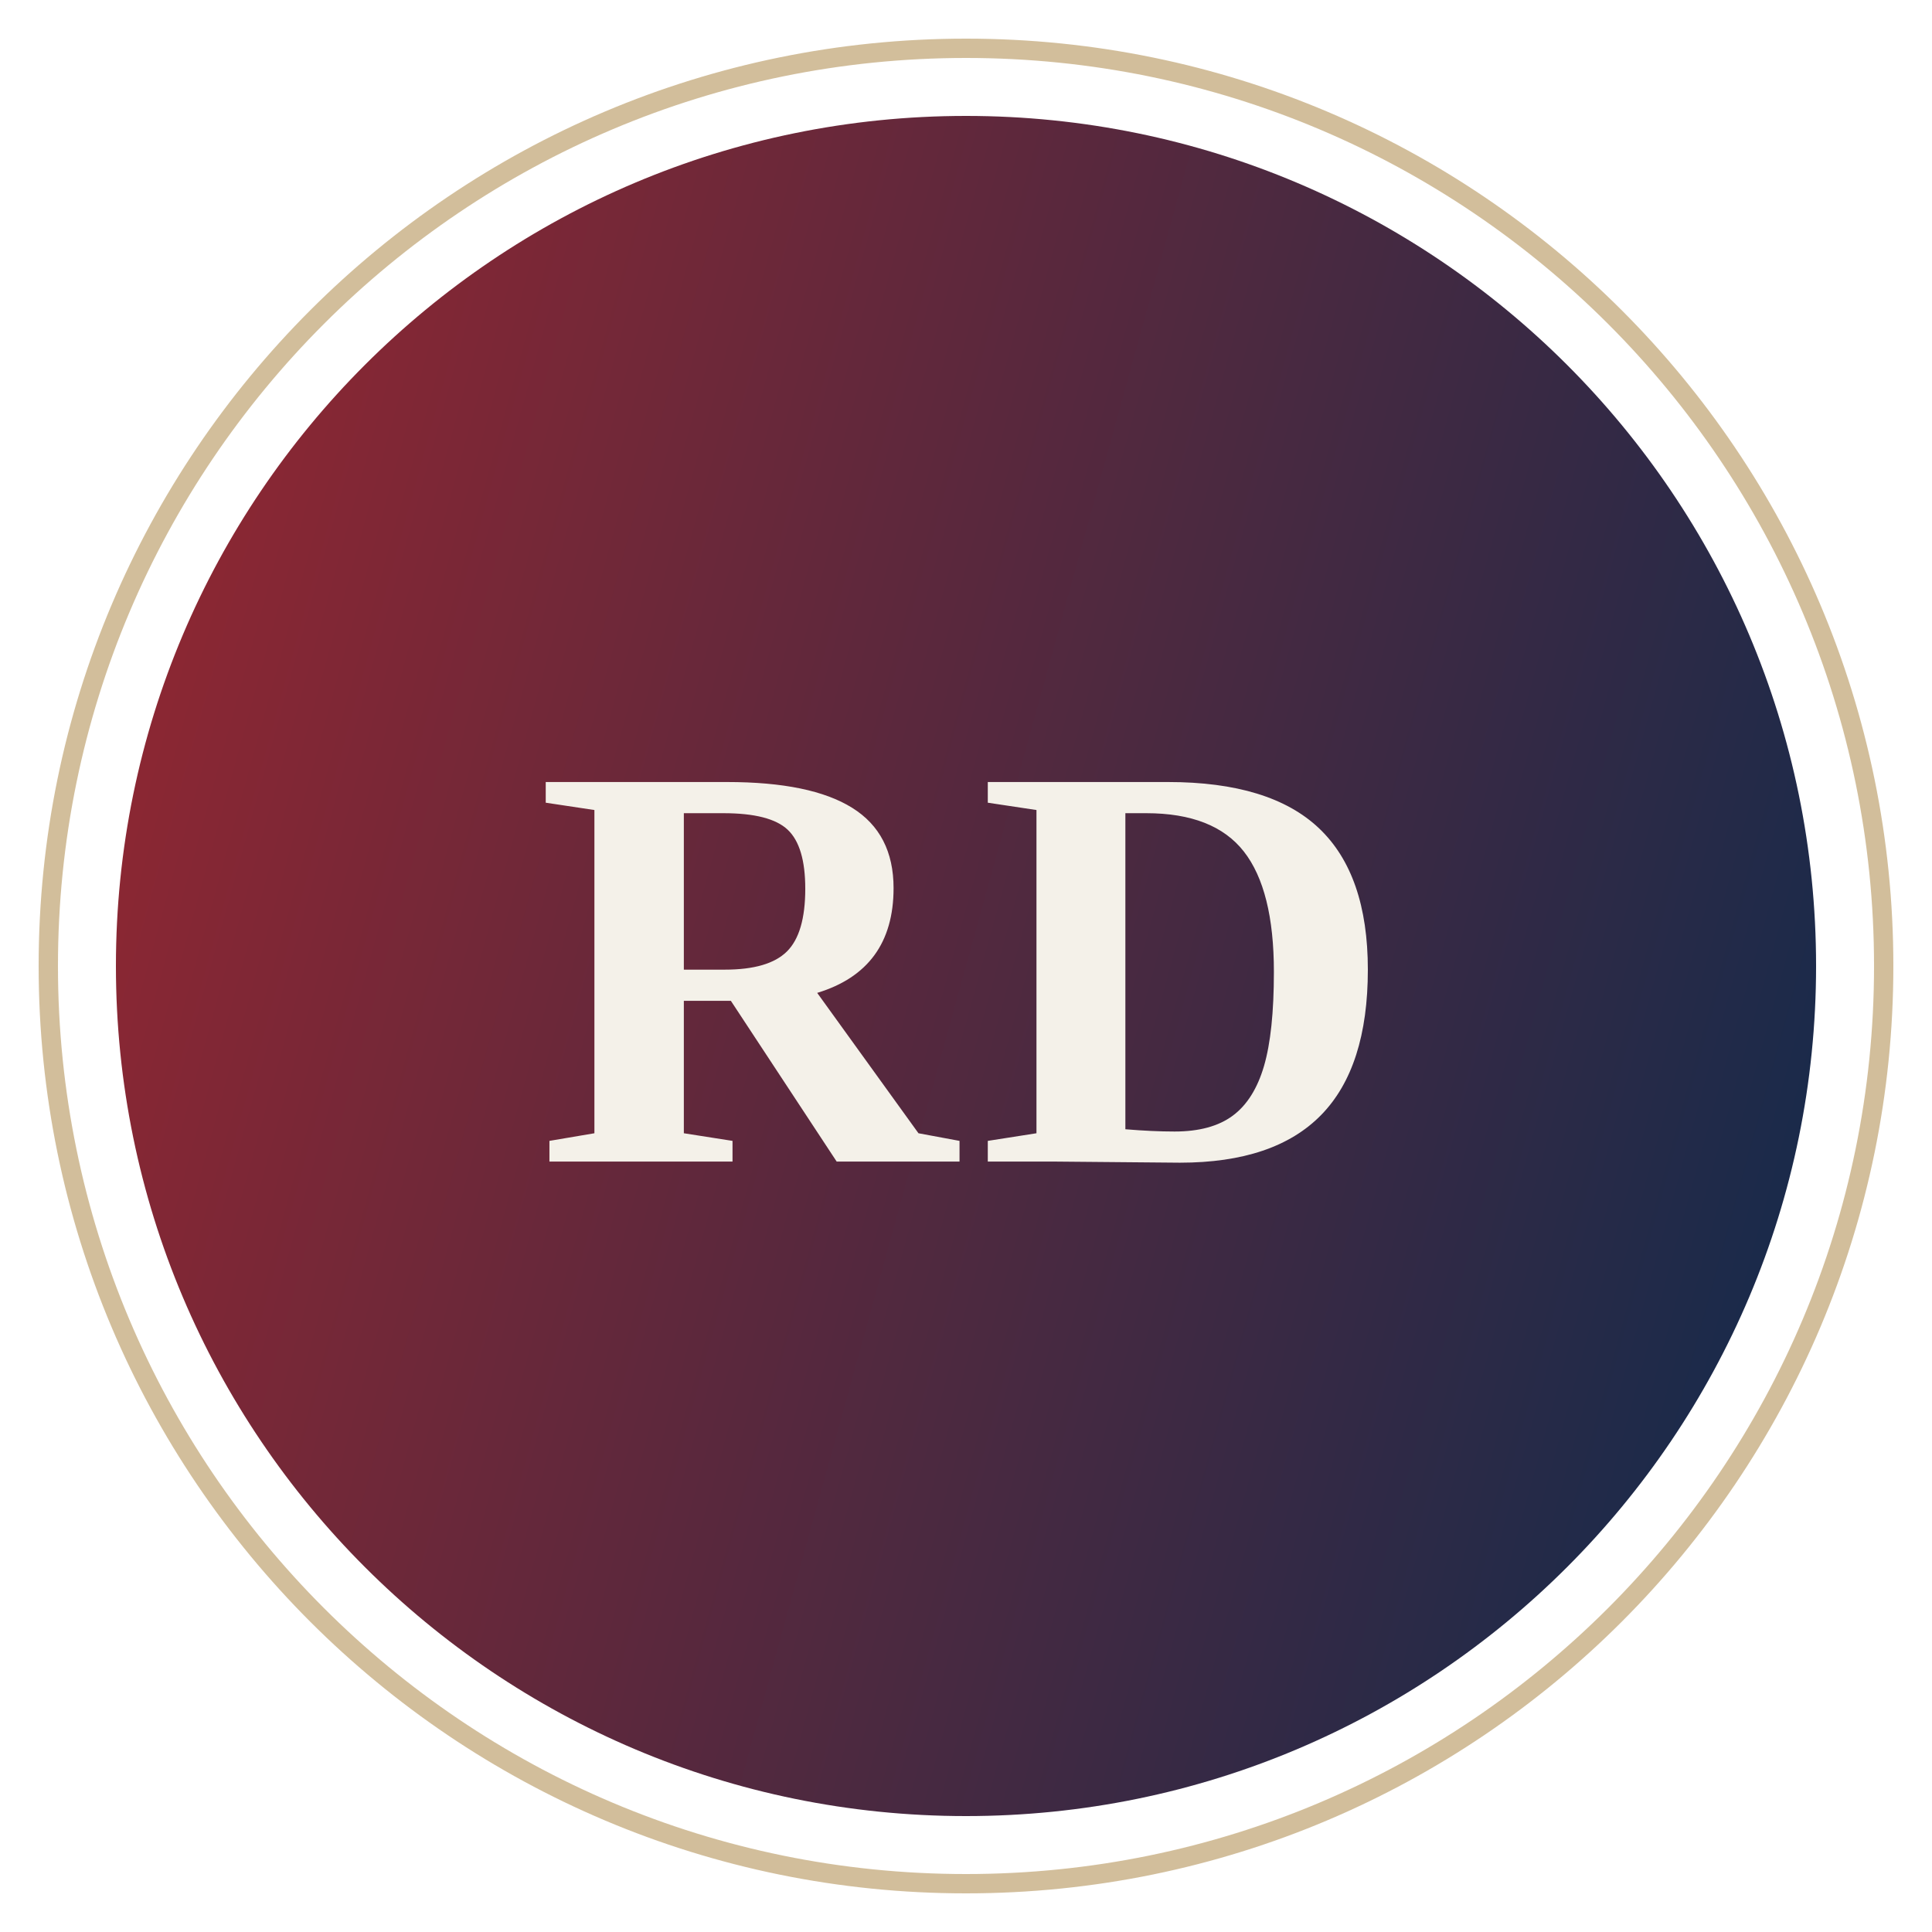
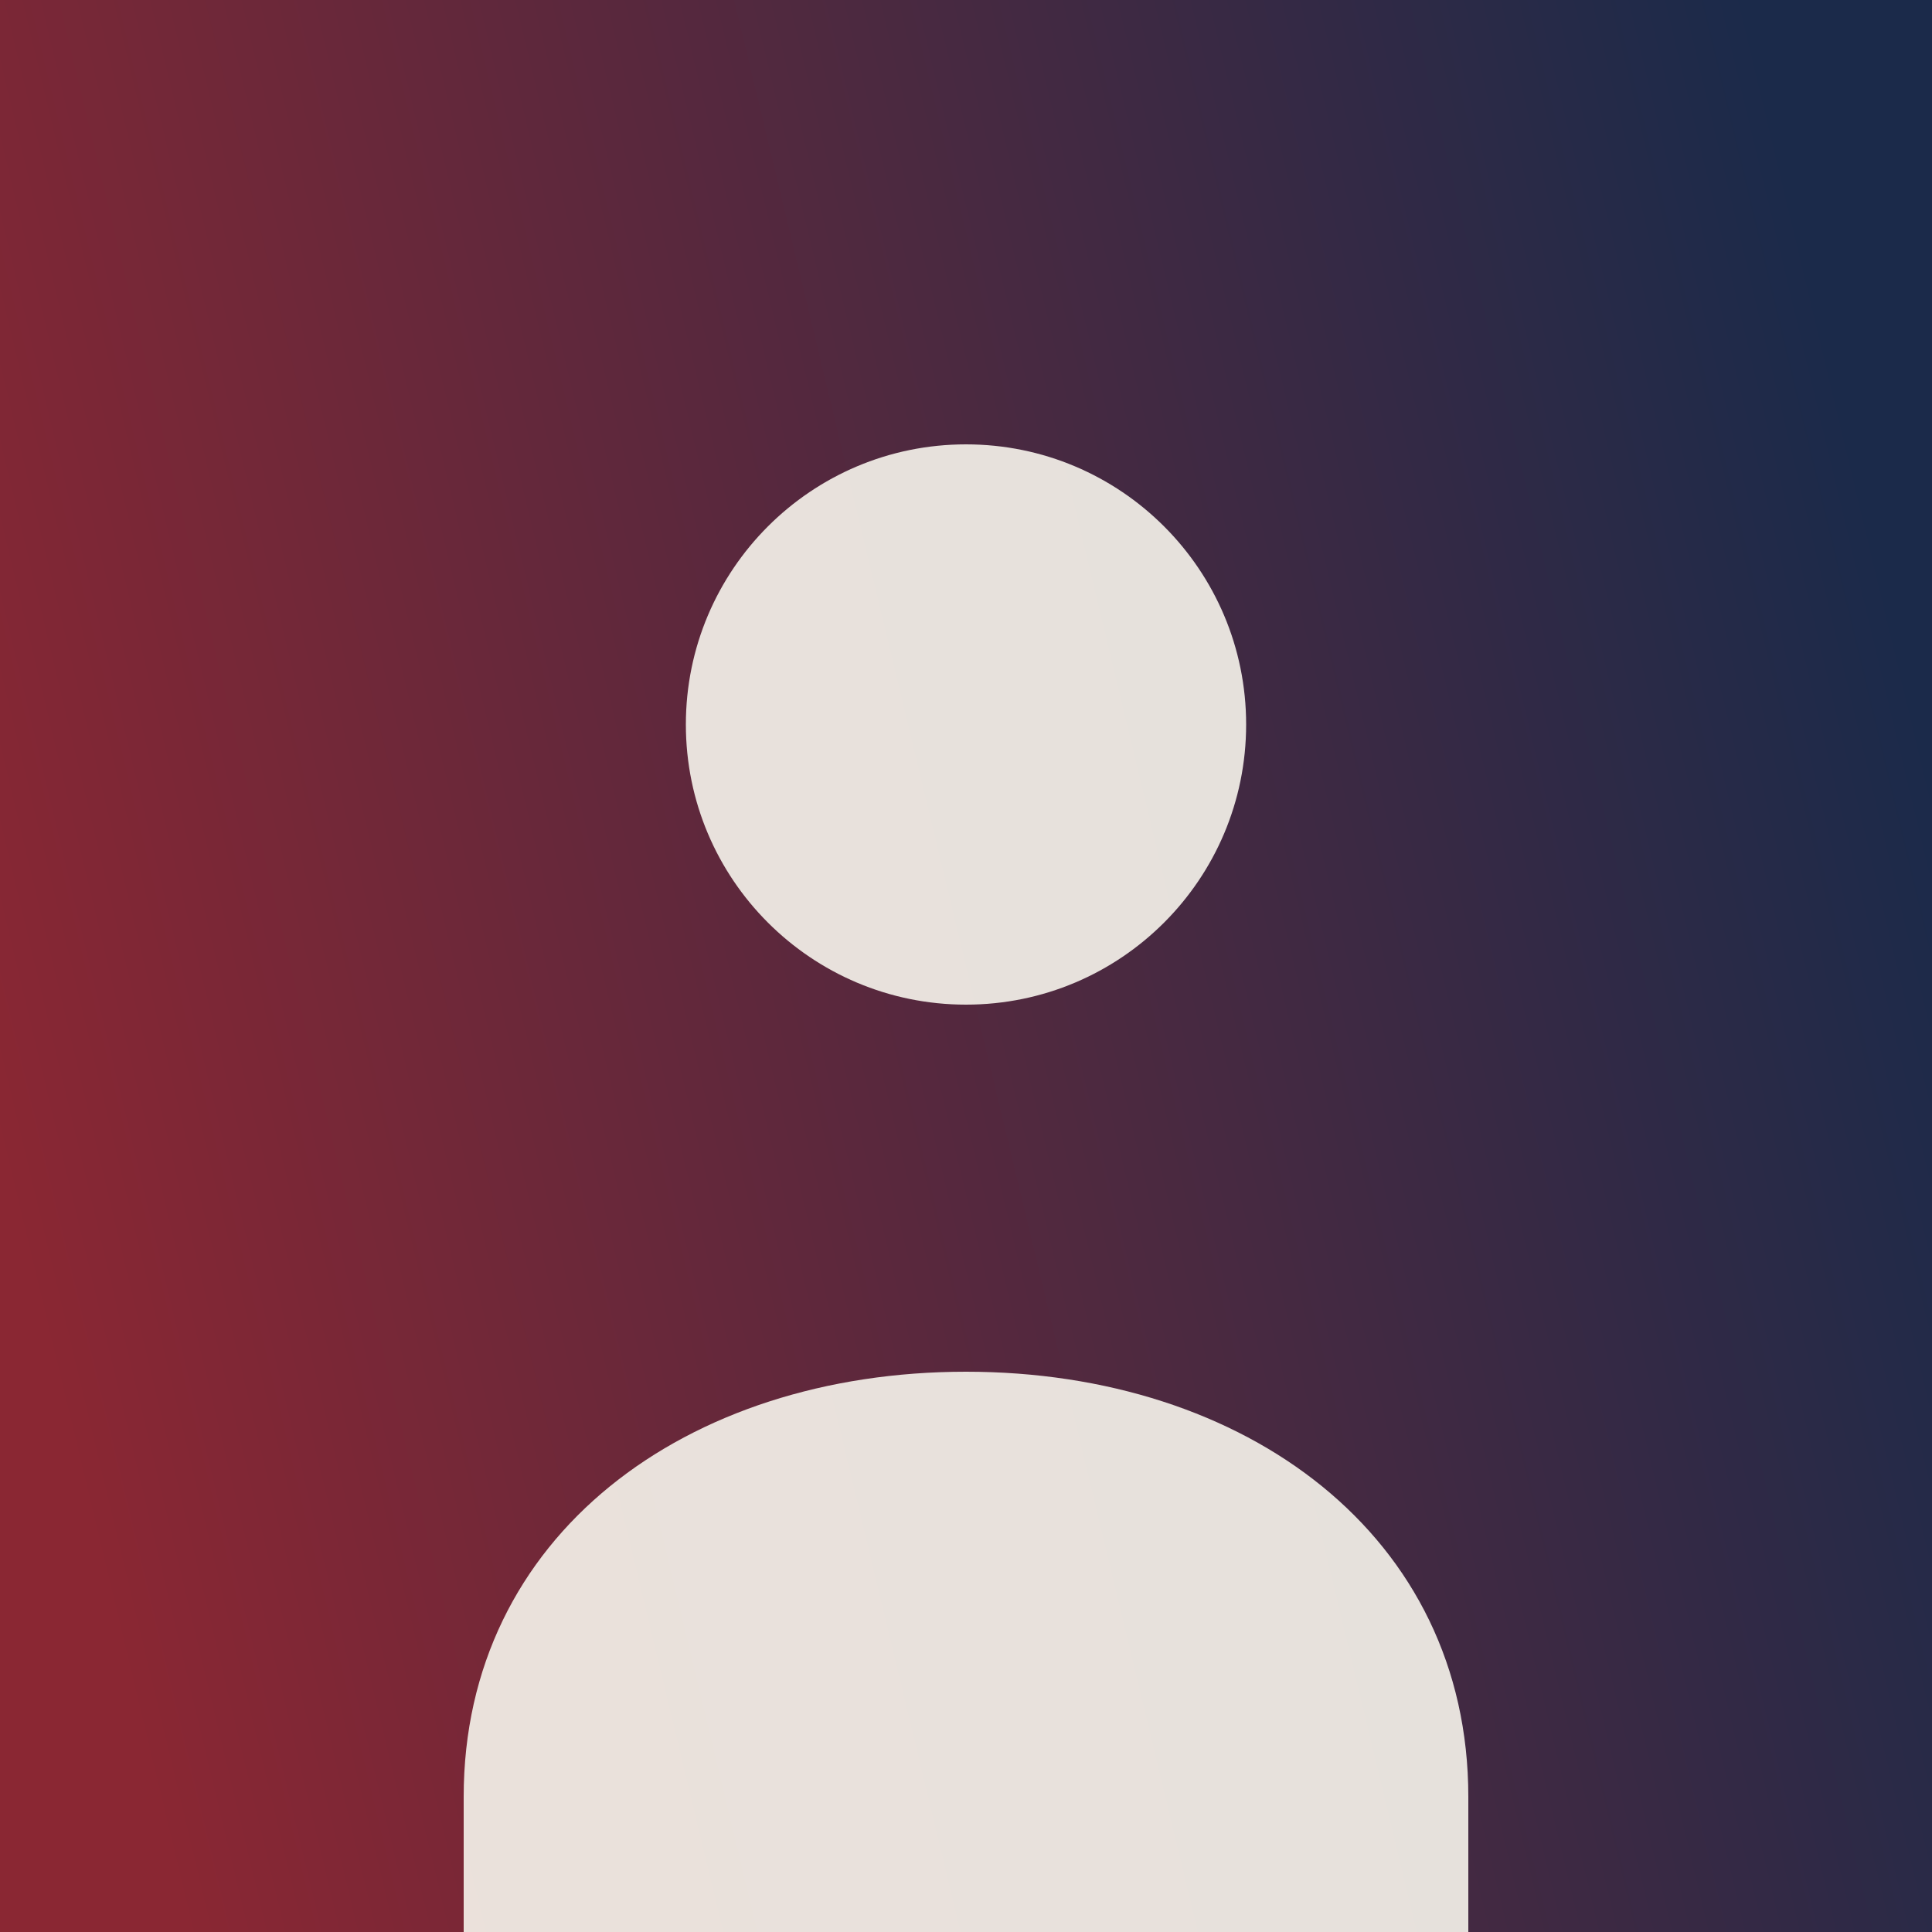
<svg xmlns="http://www.w3.org/2000/svg" viewBox="0 0 400 400" width="400" height="400" role="img">
  <defs>
-     <linearGradient id="g" gradientTransform="rotate(16 0.5 0.5)">
+     <linearGradient id="g" gradientTransform="rotate(-14 0.5 0.5)">
      <stop offset="0" stop-color="#8A2733" />
      <stop offset="1" stop-color="#1B2A4A" />
    </linearGradient>
  </defs>
-   <circle cx="200" cy="200" r="176" fill="url(#g)" />
-   <circle cx="200" cy="200" r="190" fill="none" stroke="#A77F39" stroke-opacity="0.5" stroke-width="4" />
-   <text x="50%" y="50%" text-anchor="middle" dominant-baseline="central" font-family="Georgia, 'Times New Roman', serif" font-size="120" font-weight="700" fill="#F4F1E9" letter-spacing="4.8">RD</text>
+   <rect width="400" height="400" fill="url(#g)" />
+   <g fill="#F4F1E9" opacity="0.92">
+     <circle cx="200" cy="150" r="58" />
+     <path d="M96 400v-28c0-54 46-88 104-88s104 34 104 88v28z" />
+   </g>
</svg>
